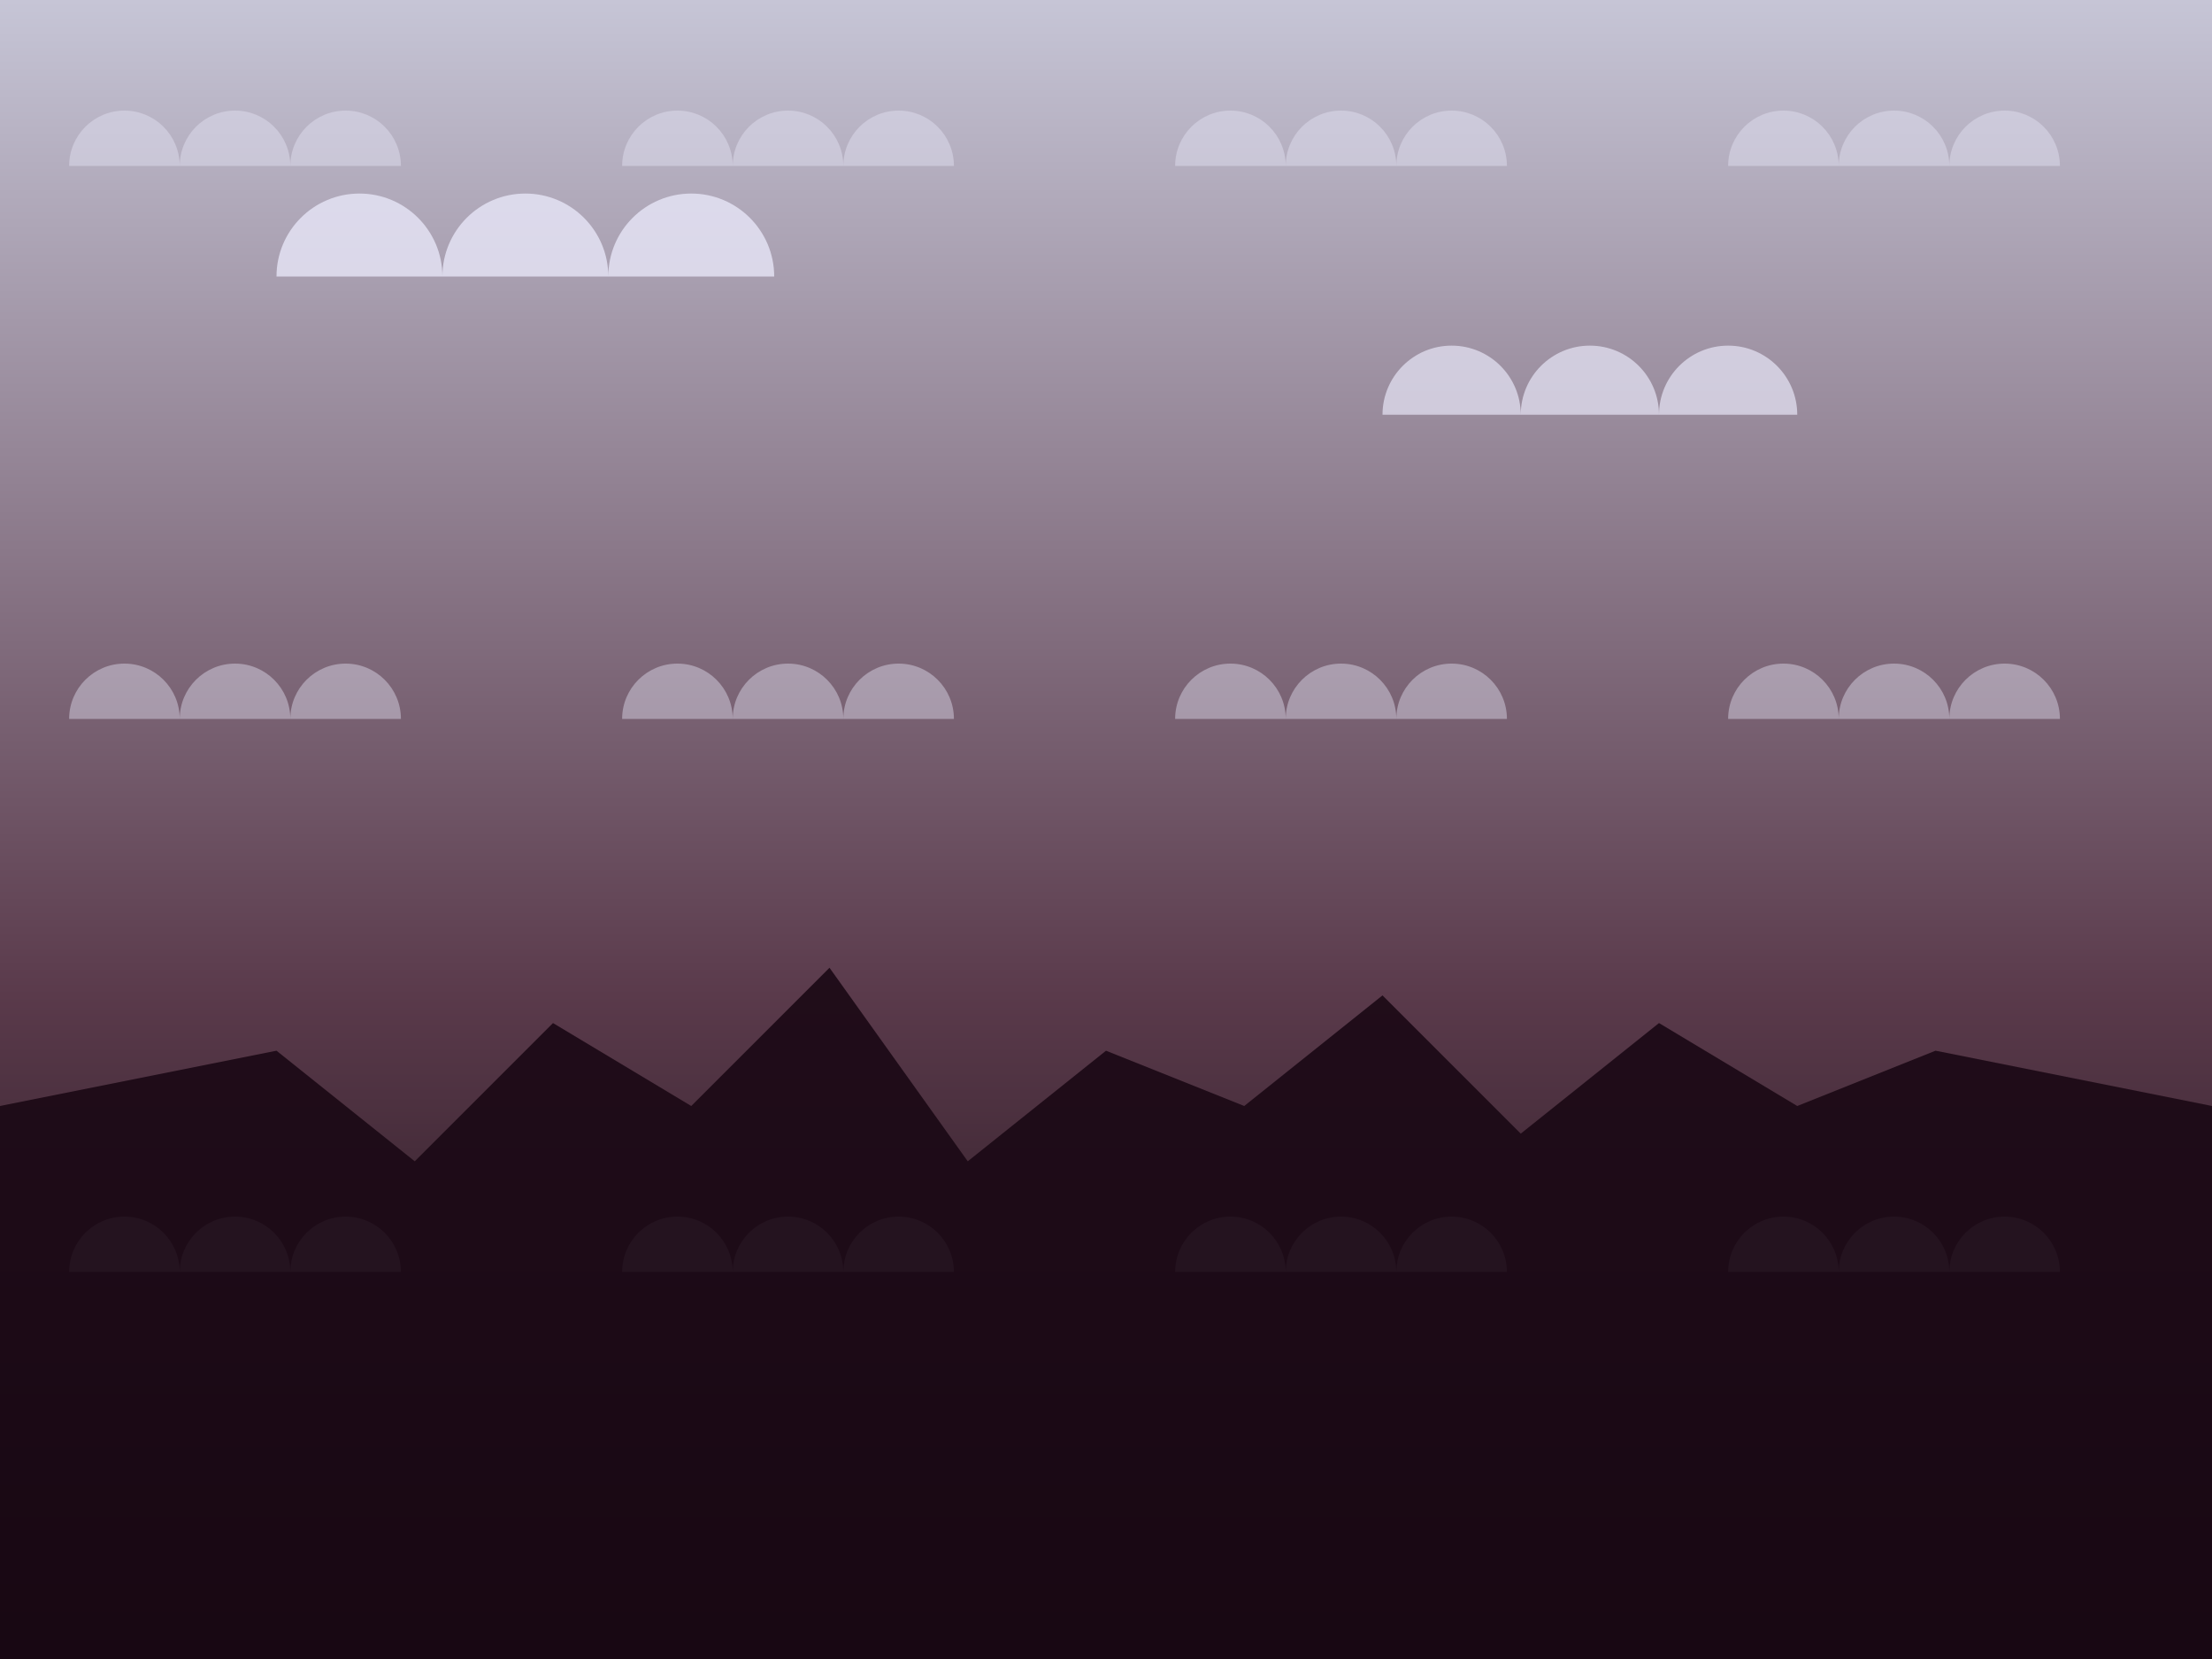
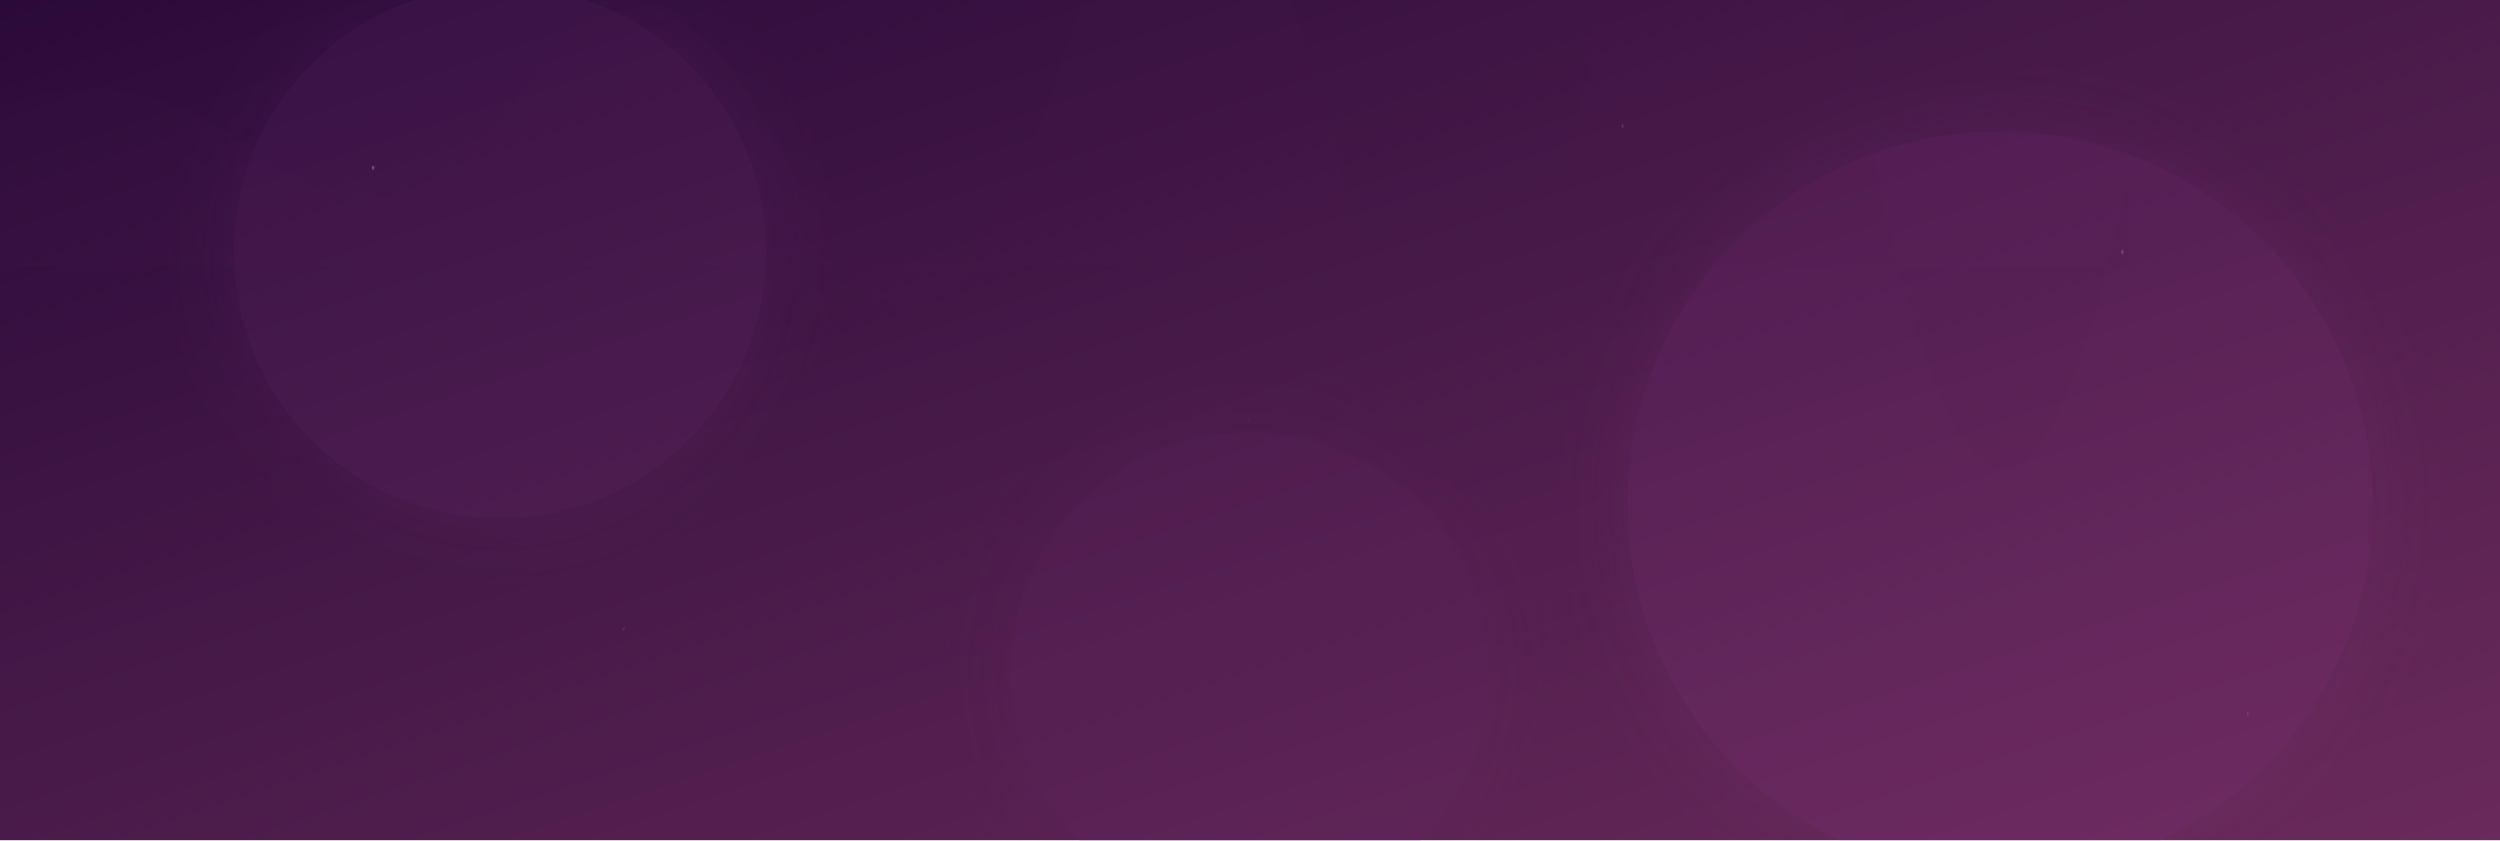
- <svg xmlns="http://www.w3.org/2000/svg" viewBox="0 0 800 600">
+ <svg xmlns="http://www.w3.org/2000/svg" width="100%" height="100%">
  <defs>
-     <linearGradient id="skyGradient" x1="0%" y1="0%" x2="0%" y2="100%">
-       <stop offset="0%" style="stop-color:#C6C5D6" />
-       <stop offset="60%" style="stop-color:#5A3A4B" />
-       <stop offset="100%" style="stop-color:#0A0408" />
+     <linearGradient id="bgGradient" x1="0%" y1="0%" x2="100%" y2="100%">
+       <stop offset="0%" stop-color="#2a0a3a" />
+       <stop offset="50%" stop-color="#4a1b4a" />
+       <stop offset="100%" stop-color="#6a2a5a" />
    </linearGradient>
-     <pattern id="cloudPattern" x="0" y="0" width="200" height="200" patternUnits="userSpaceOnUse">
-       <path d="M25,60 a20,20 0 0,1 40,0 a20,20 1 0,1 40,0 a20,20 1 0,1 40,0" fill="#E7E6F7" fill-opacity="0.7" />
-     </pattern>
+     <filter id="softGlow" x="-20%" y="-20%" width="140%" height="140%">
+       <feGaussianBlur stdDeviation="15" result="blur" />
+       <feComposite in="SourceGraphic" in2="blur" operator="over" />
+     </filter>
+     <filter id="sparkle" x="-30%" y="-30%" width="160%" height="160%">
+       <feGaussianBlur stdDeviation="1" result="blur" />
+       <feSpecularLighting result="spec" lighting-color="#ff80ff" surfaceScale="2" specularConstant="0.8" specularExponent="15">
+         <fePointLight x="50" y="50" z="50" />
+       </feSpecularLighting>
+       <feComposite in="spec" in2="SourceGraphic" operator="in" />
+     </filter>
  </defs>
-   <rect width="800" height="600" fill="url(#skyGradient)" />
-   <rect width="800" height="600" fill="url(#cloudPattern)" opacity="0.6" />
-   <path d="M100,100 a30,30 0 0,1 60,0 a30,30 1 0,1 60,0 a30,30 1 0,1 60,0" fill="#E7E6F7" fill-opacity="0.8" />
-   <path d="M500,150 a25,25 0 0,1 50,0 a25,25 1 0,1 50,0 a25,25 1 0,1 50,0" fill="#E7E6F7" fill-opacity="0.7" />
-   <path d="M0,400 L100,380 L150,420 L200,370 L250,400 L300,350 L350,420 L400,380             L450,400 L500,360 L550,410 L600,370 L650,400 L700,380 L800,400 L800,600 L0,600 Z" fill="#1A0814" opacity="0.9" />
+   <rect width="100%" height="100%" fill="url(#bgGradient)" />
+   <circle cx="20%" cy="30%" r="100" fill="#8a3a8a" opacity="0.12" filter="url(#softGlow)" />
+   <circle cx="80%" cy="60%" r="140" fill="#aa4aaa" opacity="0.1" filter="url(#softGlow)" />
+   <circle cx="50%" cy="80%" r="90" fill="#6a2a6a" opacity="0.15" filter="url(#softGlow)" />
+   <g fill="#ffccff" opacity="0.6" filter="url(#sparkle)">
+     <circle cx="15%" cy="20%" r="1.2" />
+     <circle cx="85%" cy="30%" r="1.5" />
+     <circle cx="25%" cy="75%" r="1" />
+     <circle cx="65%" cy="15%" r="1.3" />
+     <circle cx="50%" cy="50%" r="0.8" />
+     <circle cx="90%" cy="85%" r="1.2" />
+   </g>
+   <path d="M0,40 Q50,20 100,60 T200,30 T300,70 T400,20 T500,50 T600,10 T700,40 T800,65 L800,100 L0,100 Z" fill="#4a1b4a" opacity="0.08" />
</svg>
